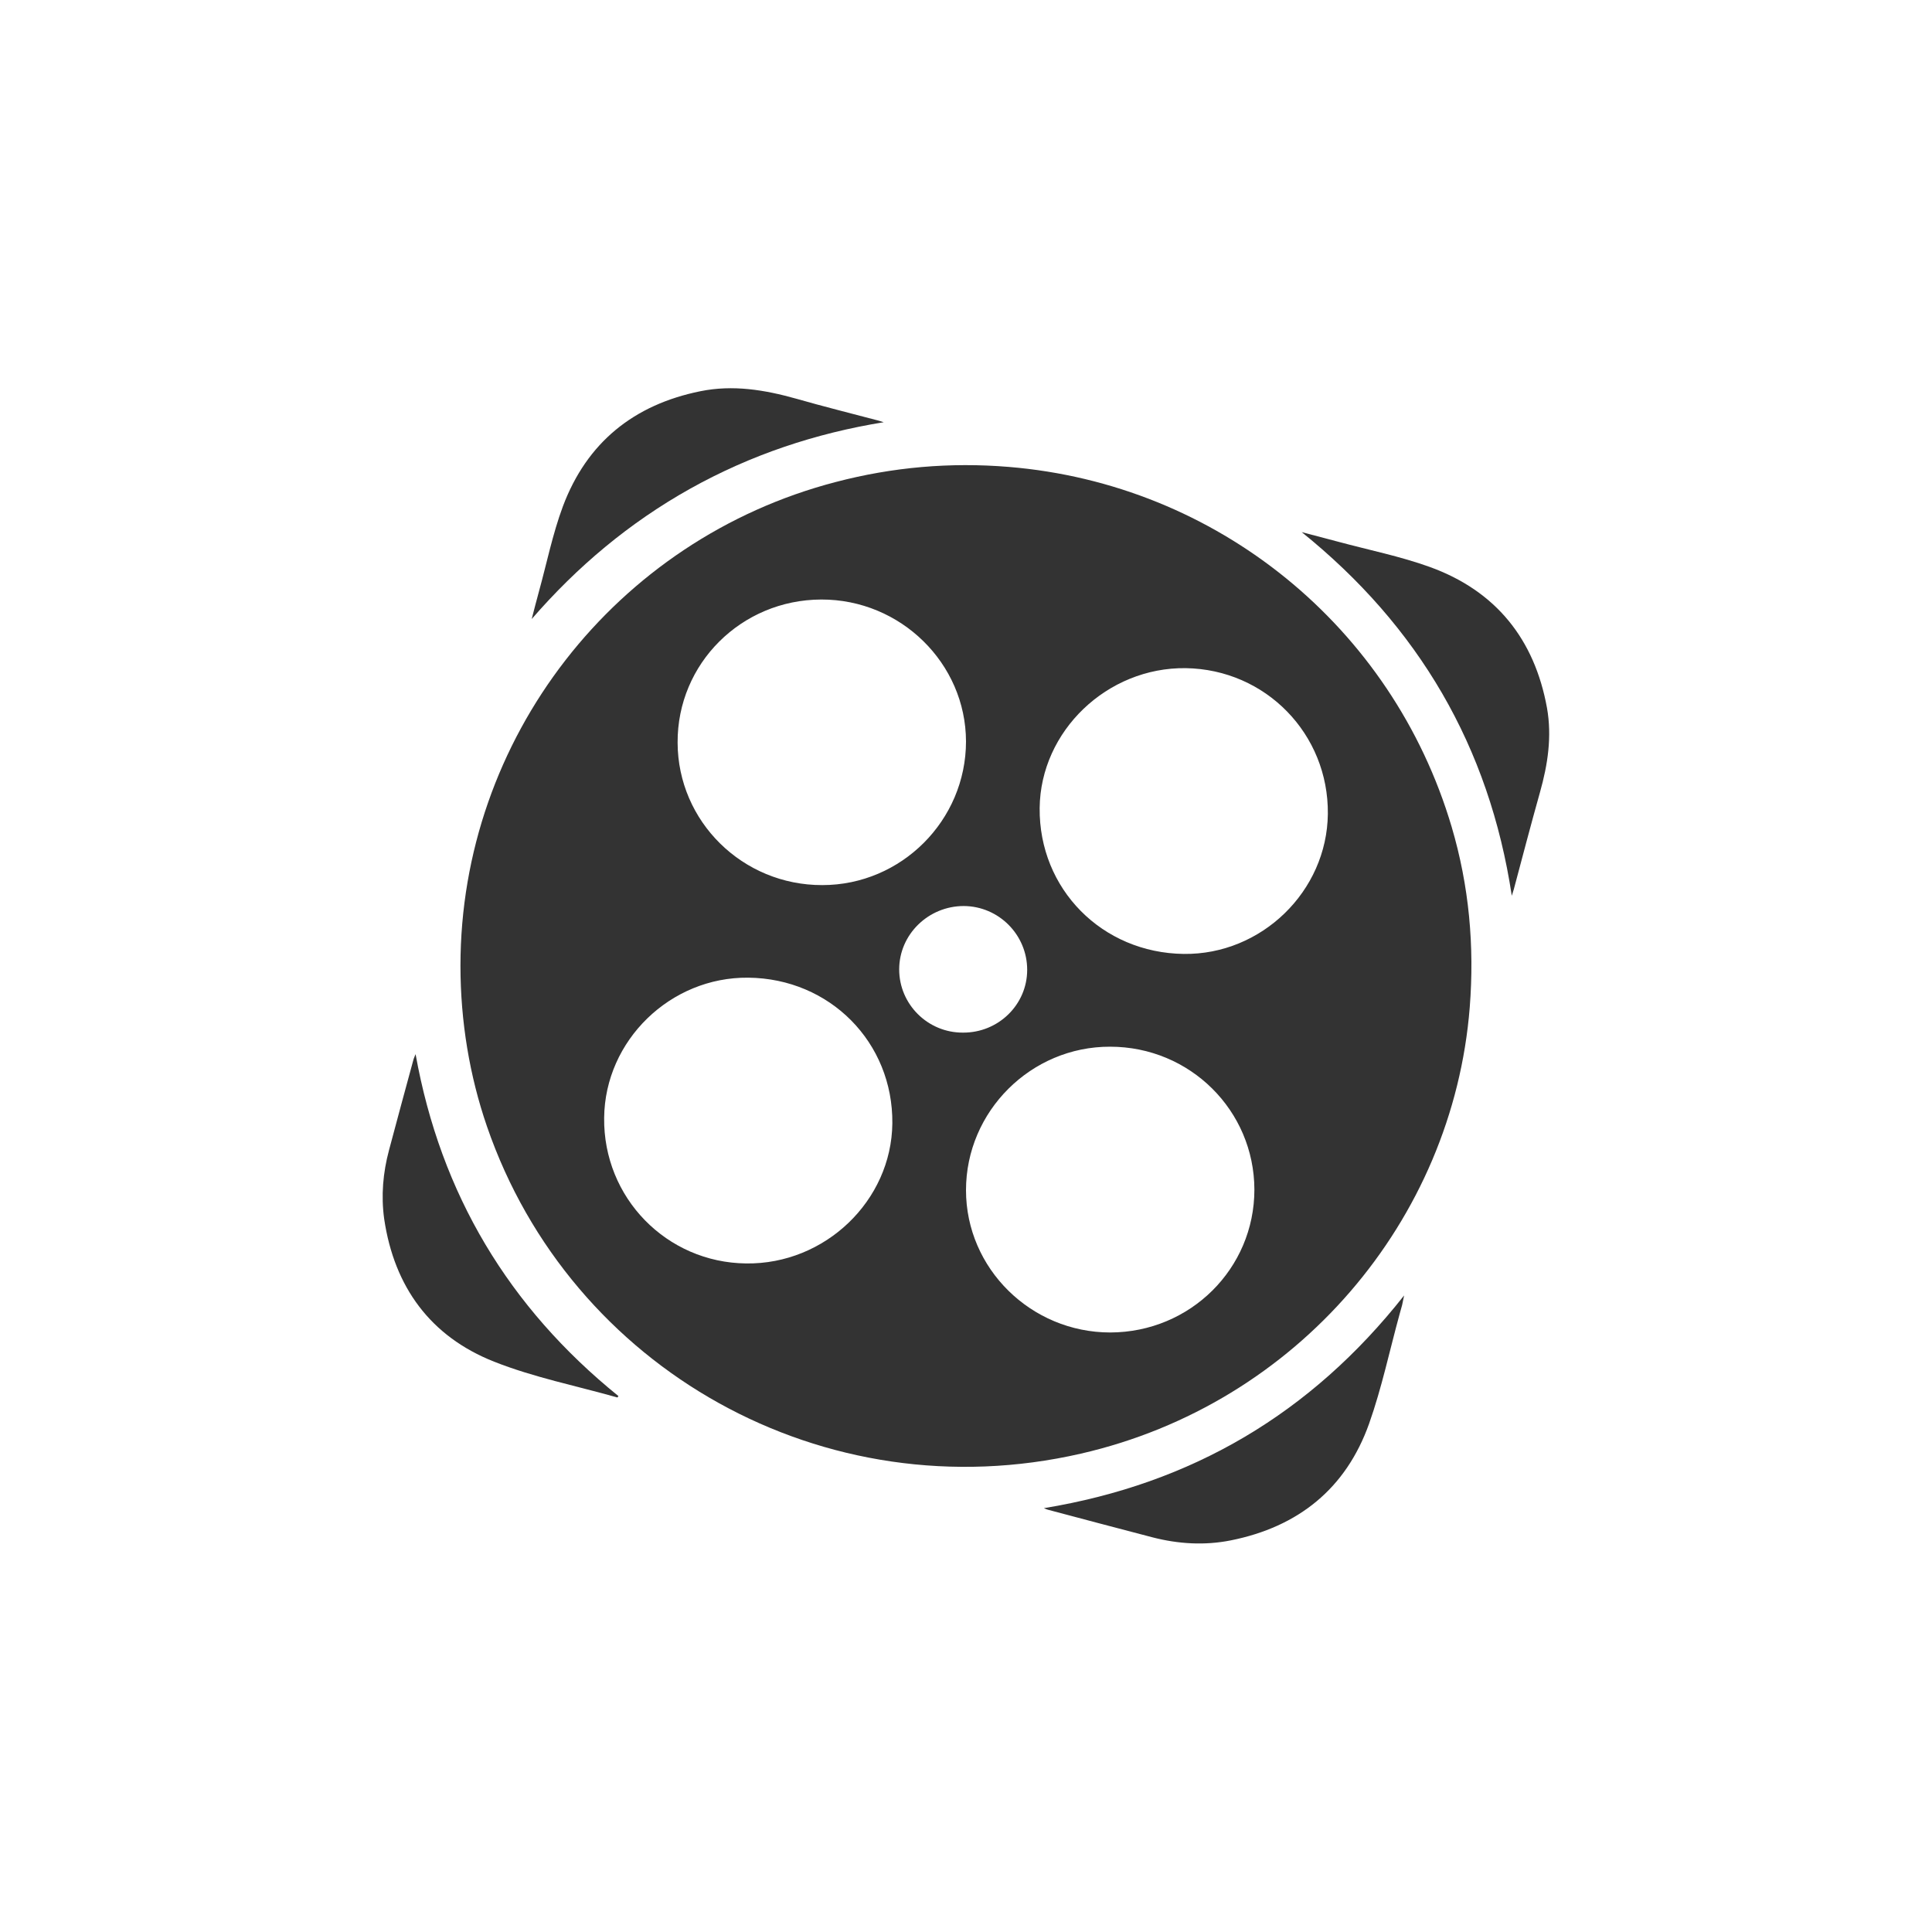
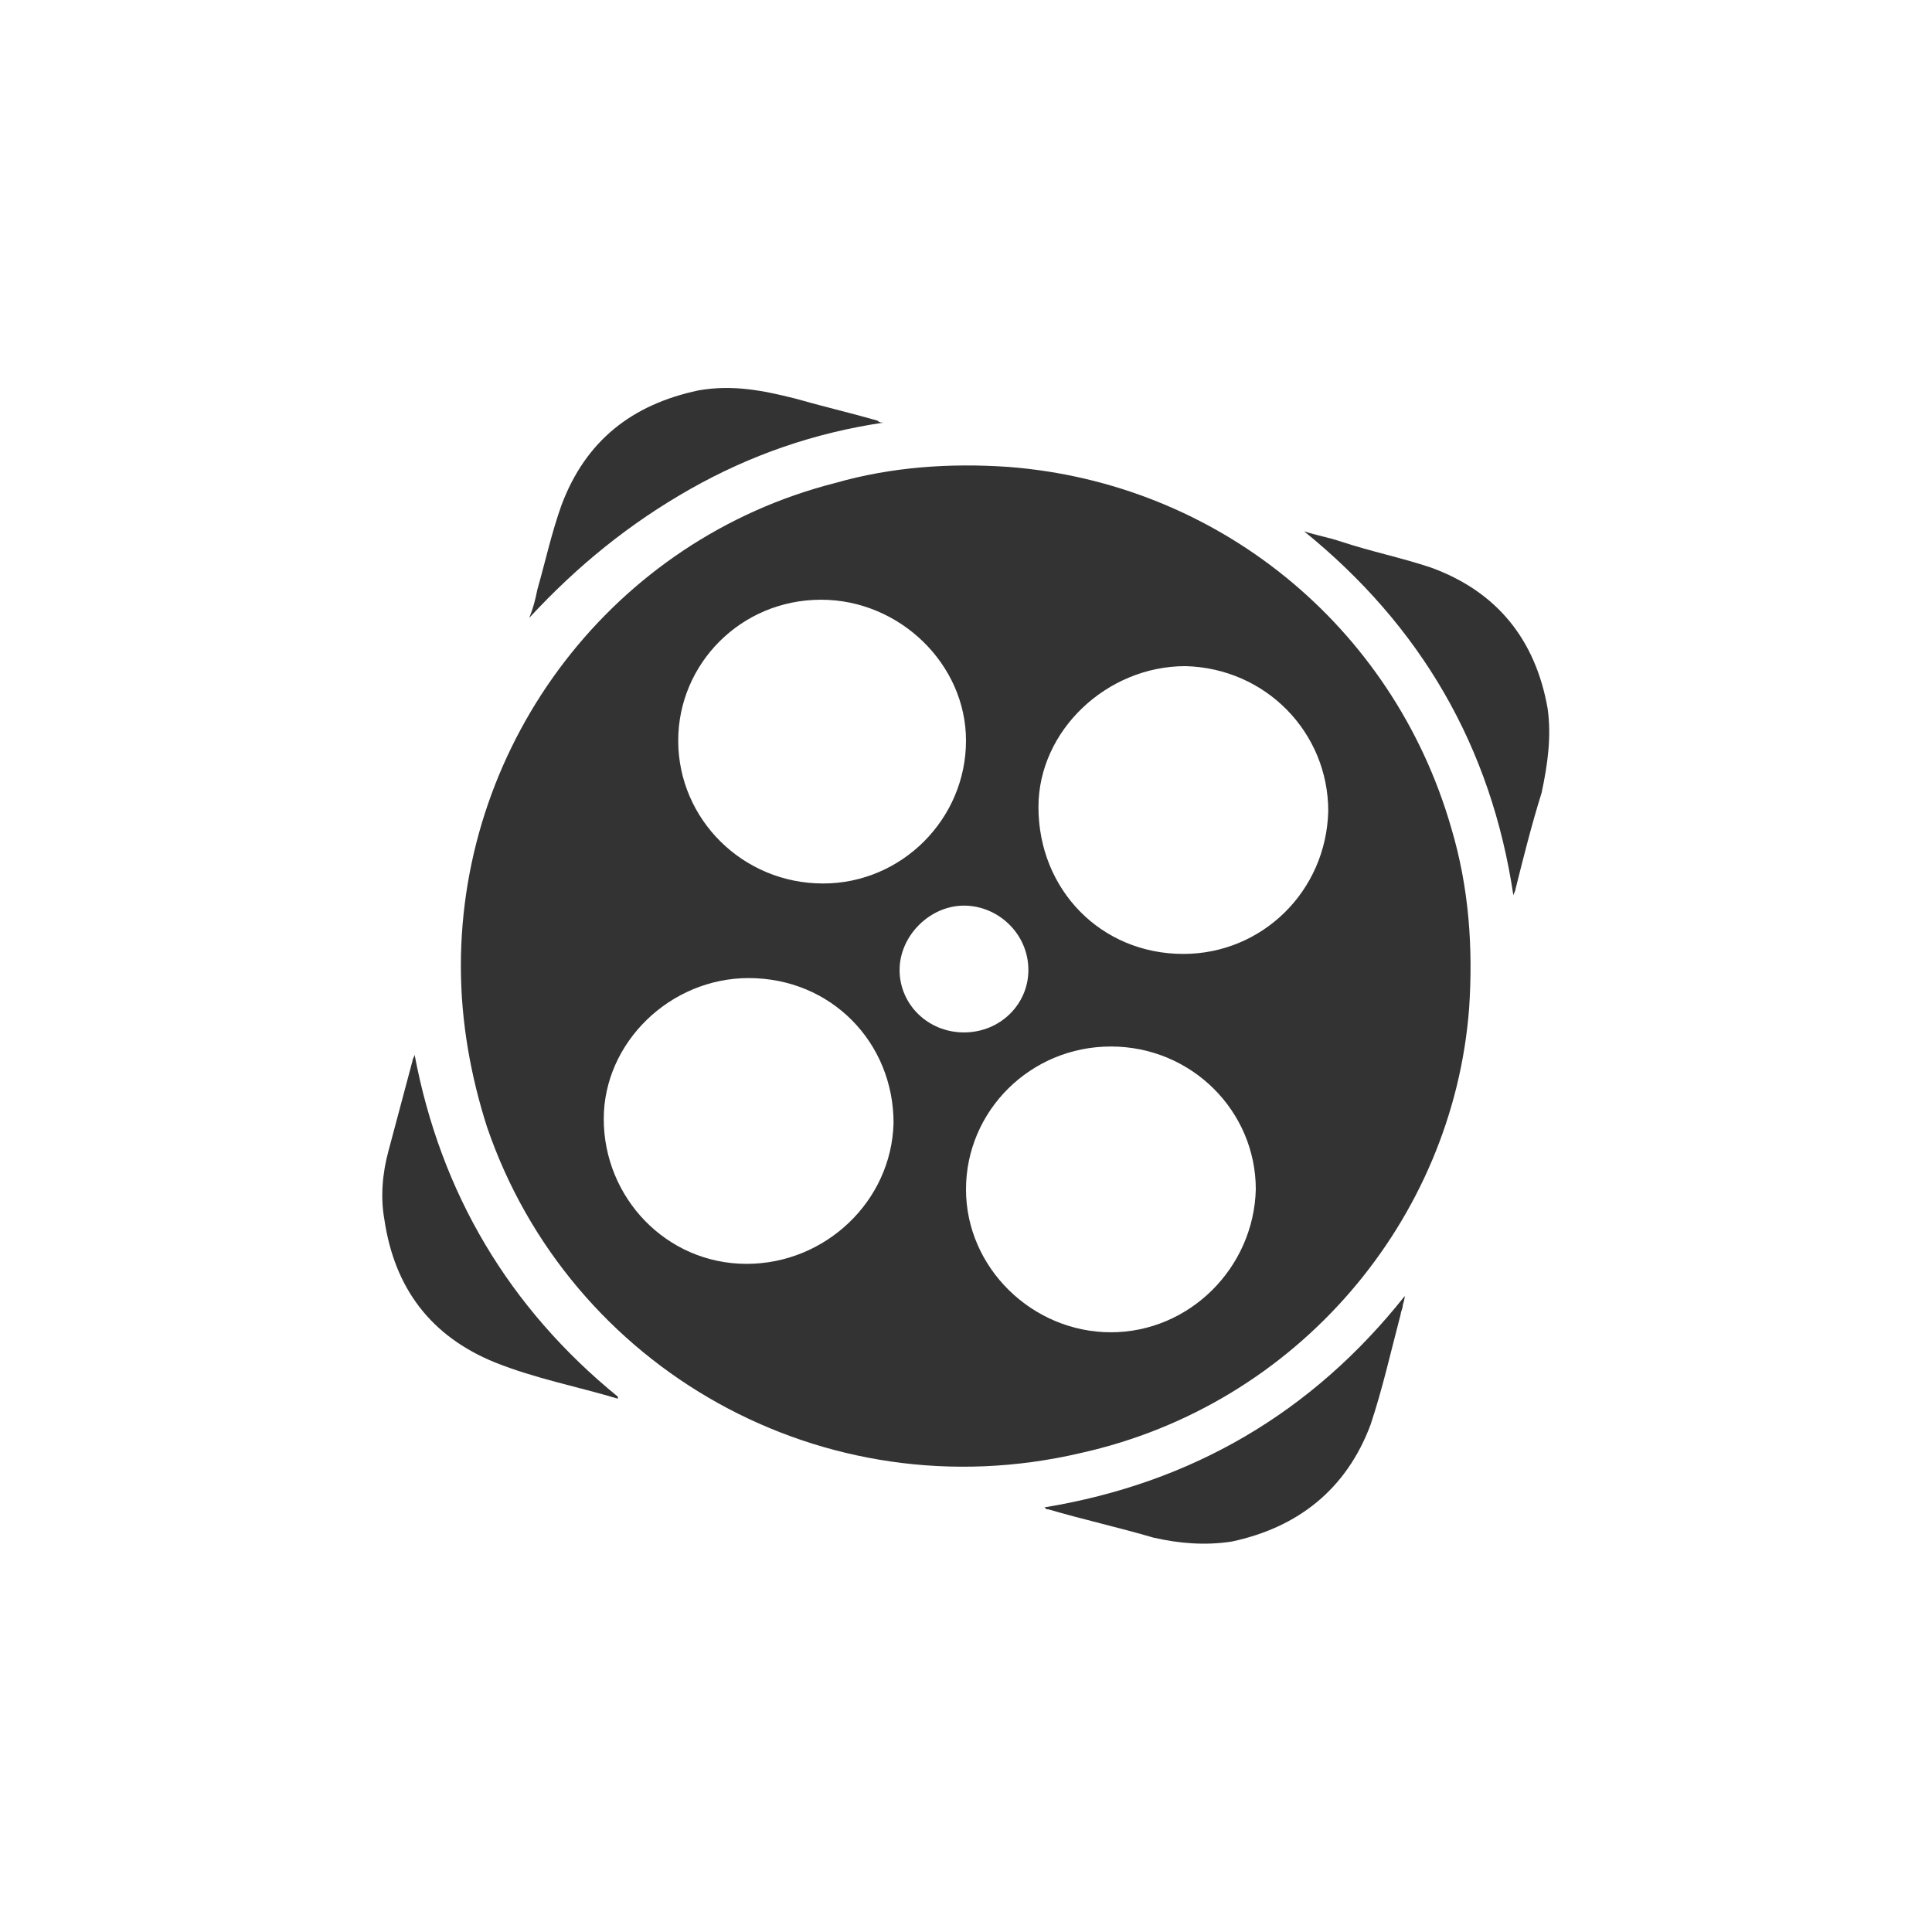
<svg xmlns="http://www.w3.org/2000/svg" version="1.1" id="Layer_1" x="0px" y="0px" viewBox="0 0 96 96" style="enable-background:new 0 0 96 96;" xml:space="preserve">
  <style type="text/css">
	.st0{fill:#333333;}
</style>
-   <g id="XMLID_1_">
-     <path id="XMLID_5_" class="st0" d="M-51.86,20.5c-15.19,0-27.5,12.31-27.5,27.5c0,15.19,12.31,27.5,27.5,27.5s27.5-12.31,27.5-27.5   C-24.36,32.81-36.67,20.5-51.86,20.5z M-38,42.46c0.01,0.3,0.02,0.6,0.02,0.9c0,9.16-6.97,19.72-19.72,19.72   c-3.91,0-7.56-1.15-10.62-3.11c0.54,0.06,1.09,0.1,1.65,0.1c3.25,0,6.24-1.11,8.61-2.97c-3.03-0.06-5.59-2.06-6.47-4.81   c0.42,0.08,0.86,0.12,1.3,0.12c0.63,0,1.24-0.08,1.83-0.24c-3.17-0.64-5.56-3.44-5.56-6.79l0-0.09c0.93,0.52,2,0.83,3.14,0.87   c-1.86-1.25-3.08-3.36-3.08-5.77c0-1.27,0.34-2.46,0.94-3.48c3.42,4.19,8.53,6.95,14.29,7.24c-0.12-0.51-0.18-1.04-0.18-1.58   c0-3.83,3.1-6.93,6.93-6.93c1.99,0,3.79,0.84,5.06,2.19c1.58-0.31,3.06-0.89,4.4-1.68c-0.52,1.62-1.62,2.98-3.05,3.83   c1.4-0.17,2.74-0.54,3.98-1.09C-35.47,40.26-36.65,41.48-38,42.46z" />
-   </g>
  <g>
-     <path class="st0" d="M50.12,23.2c-2.9-0.24-5.77,0.01-8.59,0.75C30.57,26.8,22.88,36.71,22.88,47.99c0,2.75,0.45,5.47,1.32,7.99   c4.15,12.05,16.75,19.18,29.51,16.25c10.77-2.47,18.48-11.61,19.32-22.17c0.24-3.05-0.03-6.04-0.9-8.98   C69.18,31.13,60.46,24.05,50.12,23.2z M40.81,29.79c3.94-0.01,7.18,3.17,7.19,7.05c0,3.92-3.21,7.14-7.14,7.14   c-3.96,0.01-7.18-3.16-7.19-7.08C33.65,32.97,36.84,29.8,40.81,29.79z M37.08,62.78c-3.96-0.04-7.11-3.27-7.06-7.24   c0.04-3.84,3.29-7,7.16-6.96c4.06,0.04,7.2,3.22,7.16,7.24C44.3,59.66,41,62.83,37.08,62.78z M44.68,48.17   c0-1.74,1.45-3.15,3.21-3.15c1.74,0.01,3.15,1.43,3.15,3.17c0,1.73-1.43,3.13-3.19,3.12C46.1,51.32,44.68,49.9,44.68,48.17z    M55.17,66.21c-3.94,0-7.17-3.18-7.17-7.07c0-3.92,3.23-7.14,7.16-7.13c3.97,0,7.16,3.17,7.17,7.1   C62.33,63.04,59.14,66.2,55.17,66.21z M58.82,47.4c-4.06-0.05-7.2-3.23-7.16-7.25c0.04-3.83,3.36-7,7.26-6.95   c3.97,0.06,7.1,3.27,7.06,7.24C65.94,44.29,62.68,47.45,58.82,47.4z" />
-     <path class="st0" d="M76.87,35.18c-0.62-3.42-2.54-5.82-5.83-7.01c-1.47-0.53-3.02-0.84-4.54-1.25c-0.61-0.16-1.22-0.32-1.82-0.48   C70.49,31.12,74,37.1,75.12,44.51c0.03-0.11,0.07-0.21,0.1-0.32c0.43-1.61,0.85-3.22,1.3-4.82C76.91,37.99,77.12,36.6,76.87,35.18z   " />
-     <path class="st0" d="M51.87,74.94c0.12,0.05,0.16,0.07,0.21,0.08c1.73,0.46,3.46,0.92,5.19,1.37c1.28,0.33,2.59,0.41,3.89,0.15   c3.35-0.67,5.72-2.57,6.87-5.8c0.63-1.78,1.02-3.64,1.52-5.46c0.04-0.14,0.08-0.29,0.12-0.43c0.03-0.13,0.06-0.27,0.1-0.48   C65.15,70.23,59.23,73.73,51.87,74.94z" />
-     <path class="st0" d="M34.3,24.28c3.01-1.68,6.22-2.75,9.61-3.3c-0.09-0.03-0.17-0.05-0.26-0.08c-1.36-0.36-2.73-0.7-4.09-1.09   c-1.57-0.44-3.14-0.7-4.76-0.37c-3.31,0.67-5.64,2.55-6.83,5.72c-0.51,1.37-0.8,2.82-1.19,4.23c-0.13,0.46-0.24,0.92-0.36,1.37   C28.68,28.15,31.28,25.97,34.3,24.28z" />
-     <path class="st0" d="M20.65,52.38c-0.04,0.11-0.08,0.18-0.1,0.25c-0.41,1.51-0.82,3.01-1.22,4.52c-0.3,1.12-0.4,2.26-0.24,3.42   c0.5,3.38,2.3,5.84,5.46,7.09c1.97,0.78,4.08,1.2,6.13,1.78c0.02-0.02,0.03-0.05,0.05-0.07C25.29,64.97,21.9,59.34,20.65,52.38z" />
+     <path class="st0" d="M50.1,23.2c-2.9-0.2-5.8,0-8.6,0.8c-11,2.8-18.6,12.8-18.6,24c0,2.8,0.5,5.5,1.3,8   C28.3,68,40.9,75.2,53.7,72.2C64.5,69.8,72.2,60.6,73,50.1c0.2-3,0-6-0.9-9C69.2,31.1,60.5,24,50.1,23.2z M40.8,29.8   c3.9,0,7.2,3.2,7.2,7c0,3.9-3.2,7.1-7.1,7.1c-4,0-7.2-3.2-7.2-7.1C33.7,33,36.8,29.8,40.8,29.8z M37.1,62.8c-4,0-7.1-3.3-7.1-7.2   c0-3.8,3.3-7,7.2-7c4.1,0,7.2,3.2,7.2,7.2C44.3,59.7,41,62.8,37.1,62.8z M44.7,48.2c0-1.7,1.5-3.2,3.2-3.2c1.7,0,3.2,1.4,3.2,3.2   c0,1.7-1.4,3.1-3.2,3.1C46.1,51.3,44.7,49.9,44.7,48.2z M55.2,66.2c-3.9,0-7.2-3.2-7.2-7.1c0-3.9,3.2-7.1,7.2-7.1   c4,0,7.2,3.2,7.2,7.1C62.3,63,59.1,66.2,55.2,66.2z M58.8,47.4c-4.1,0-7.2-3.2-7.2-7.3c0-3.8,3.4-7,7.3-7c4,0.1,7.1,3.3,7.1,7.2   C65.9,44.3,62.7,47.4,58.8,47.4z" />
+     <path class="st0" d="M76.9,35.2c-0.6-3.4-2.5-5.8-5.8-7c-1.5-0.5-3-0.8-4.5-1.3c-0.6-0.2-1.2-0.3-1.8-0.5   c5.8,4.7,9.3,10.7,10.4,18.1c0-0.1,0.1-0.2,0.1-0.3c0.4-1.6,0.8-3.2,1.3-4.8C76.9,38,77.1,36.6,76.9,35.2z" />
+     <path class="st0" d="M51.9,74.9C52,75,52,75,52.1,75c1.7,0.5,3.5,0.9,5.2,1.4c1.3,0.3,2.6,0.4,3.9,0.2c3.3-0.7,5.7-2.6,6.9-5.8   c0.6-1.8,1-3.6,1.5-5.5c0-0.1,0.1-0.3,0.1-0.4c0-0.1,0.1-0.3,0.1-0.5C65.2,70.2,59.2,73.7,51.9,74.9z" />
+     <path class="st0" d="M34.3,24.3c3-1.7,6.2-2.8,9.6-3.3c-0.1,0-0.2,0-0.3-0.1c-1.4-0.4-2.7-0.7-4.1-1.1c-1.6-0.4-3.1-0.7-4.8-0.4   c-3.3,0.7-5.6,2.5-6.8,5.7c-0.5,1.4-0.8,2.8-1.2,4.2c-0.1,0.5-0.2,0.9-0.4,1.4C28.7,28.1,31.3,26,34.3,24.3z" />
+     <path class="st0" d="M20.6,52.4c0,0.1-0.1,0.2-0.1,0.3c-0.4,1.5-0.8,3-1.2,4.5c-0.3,1.1-0.4,2.3-0.2,3.4c0.5,3.4,2.3,5.8,5.5,7.1   c2,0.8,4.1,1.2,6.1,1.8c0,0,0-0.1,0-0.1C25.3,65,21.9,59.3,20.6,52.4z" />
  </g>
</svg>
